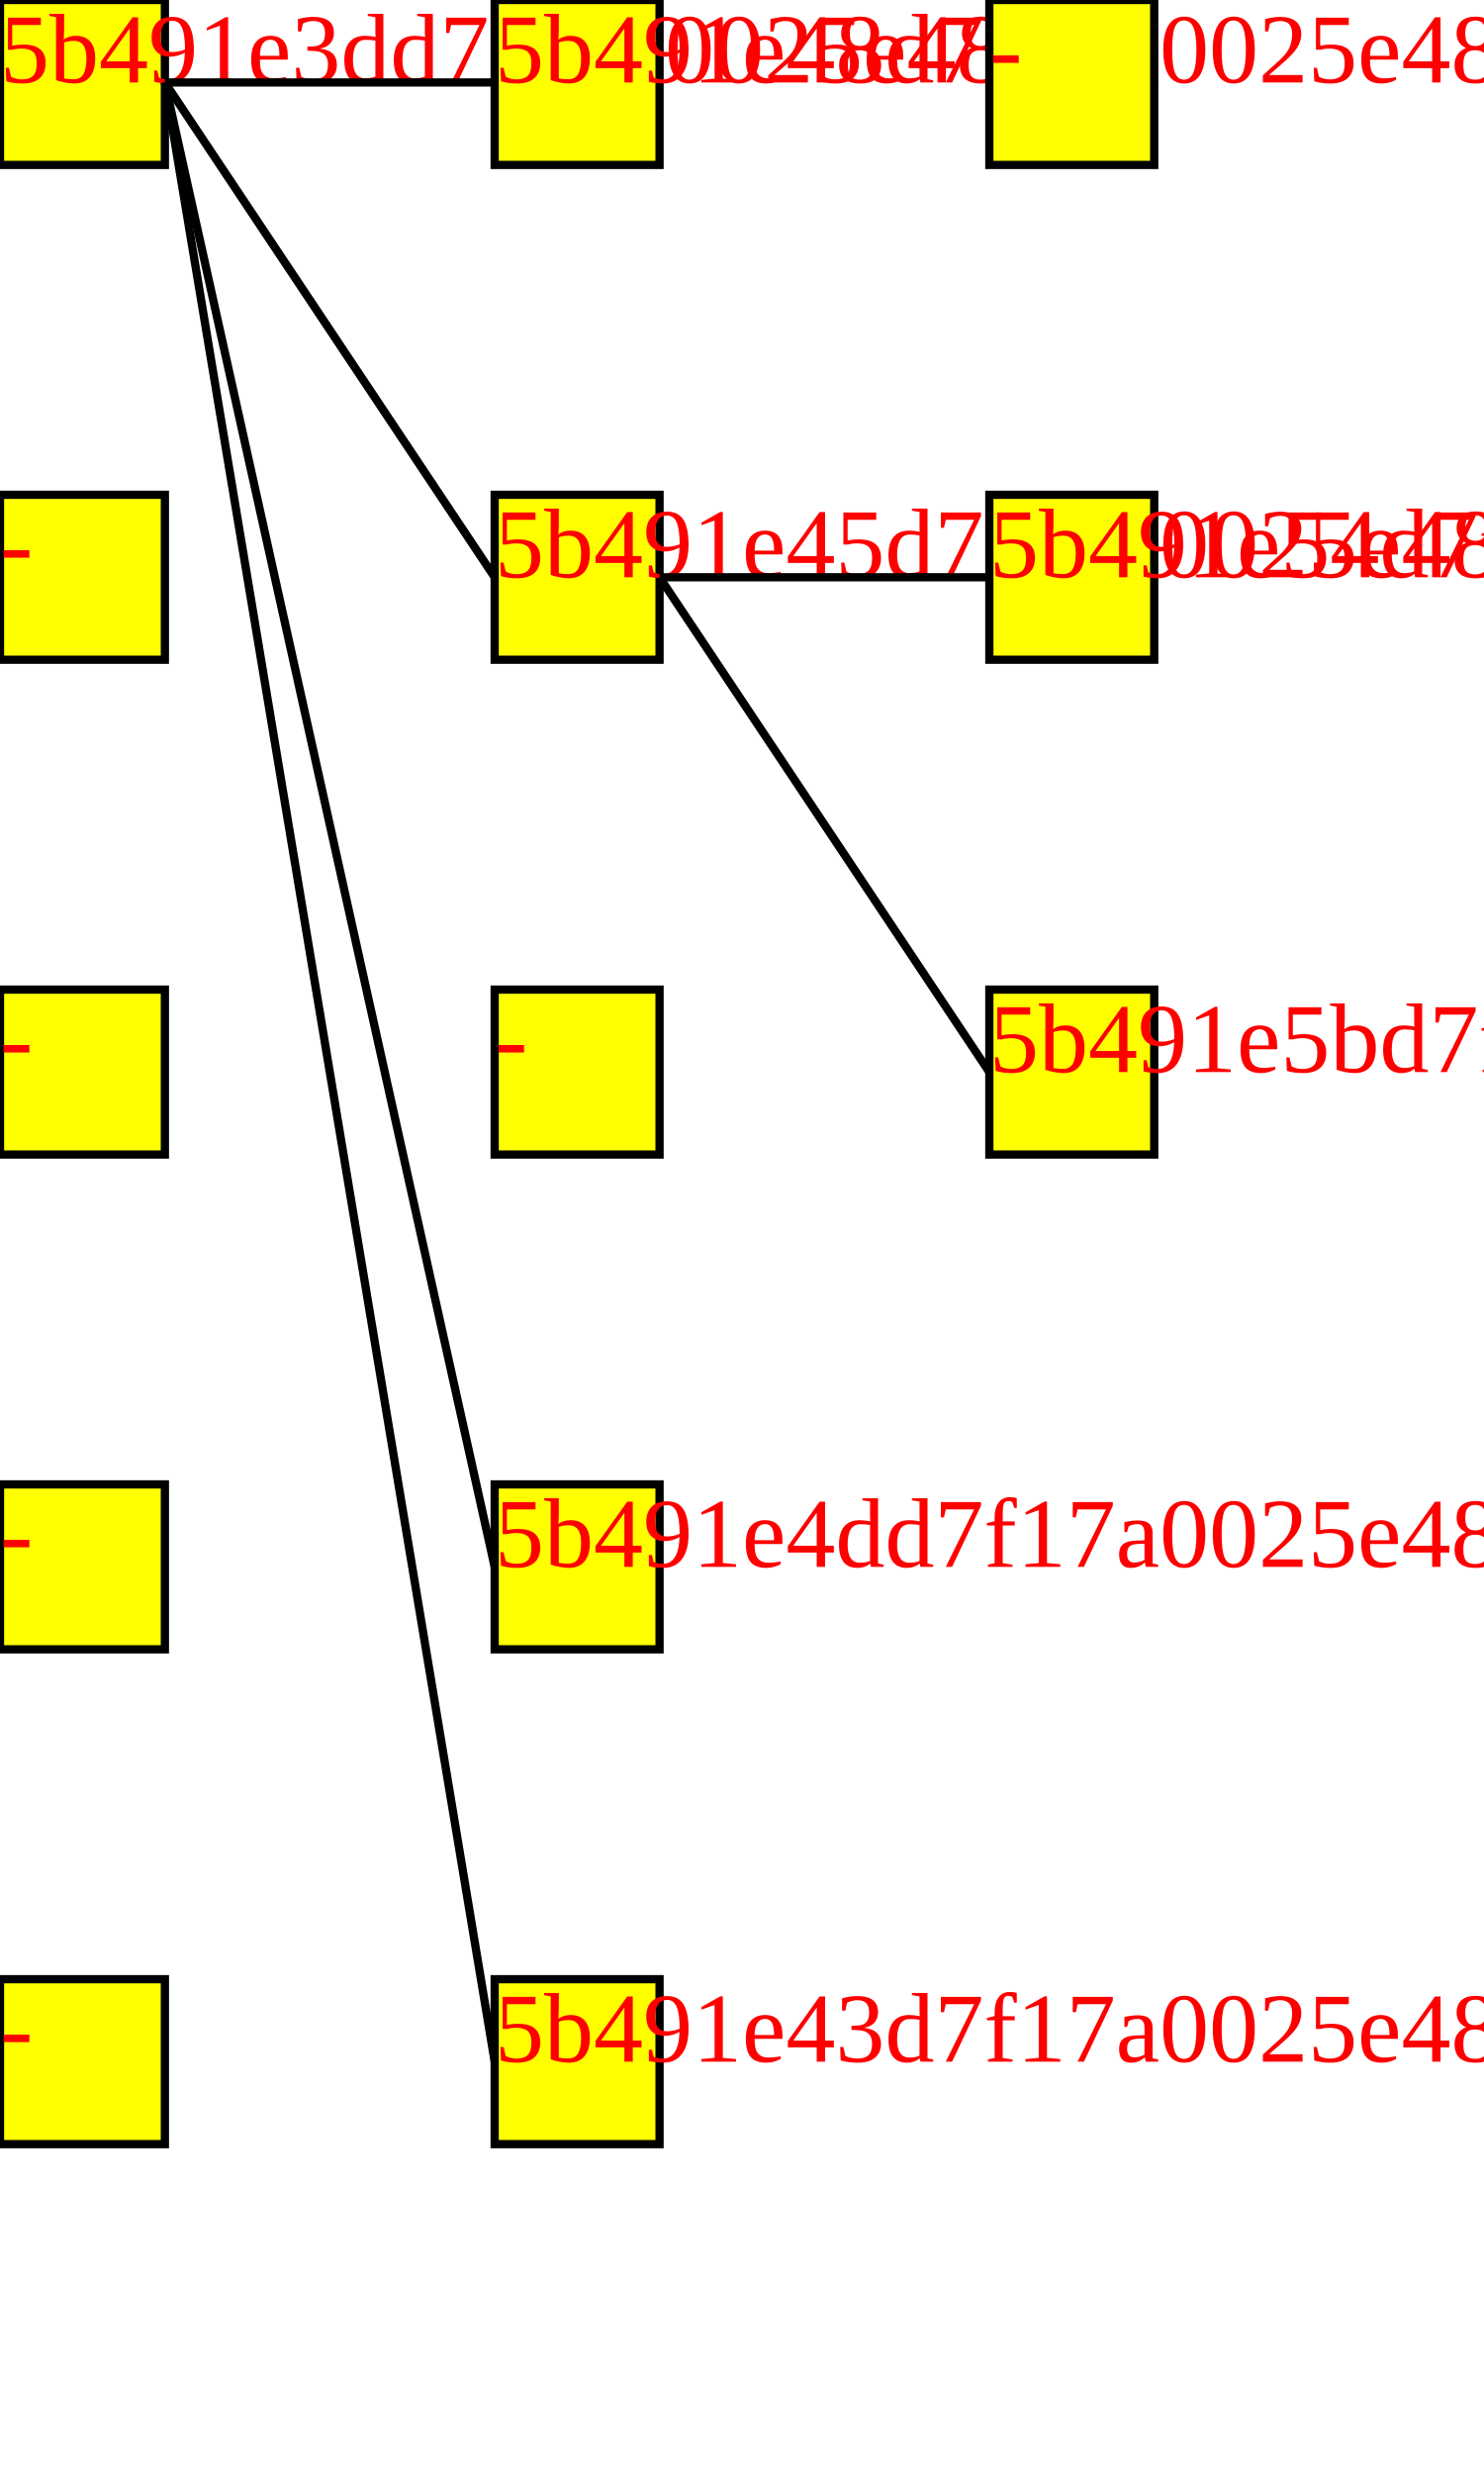
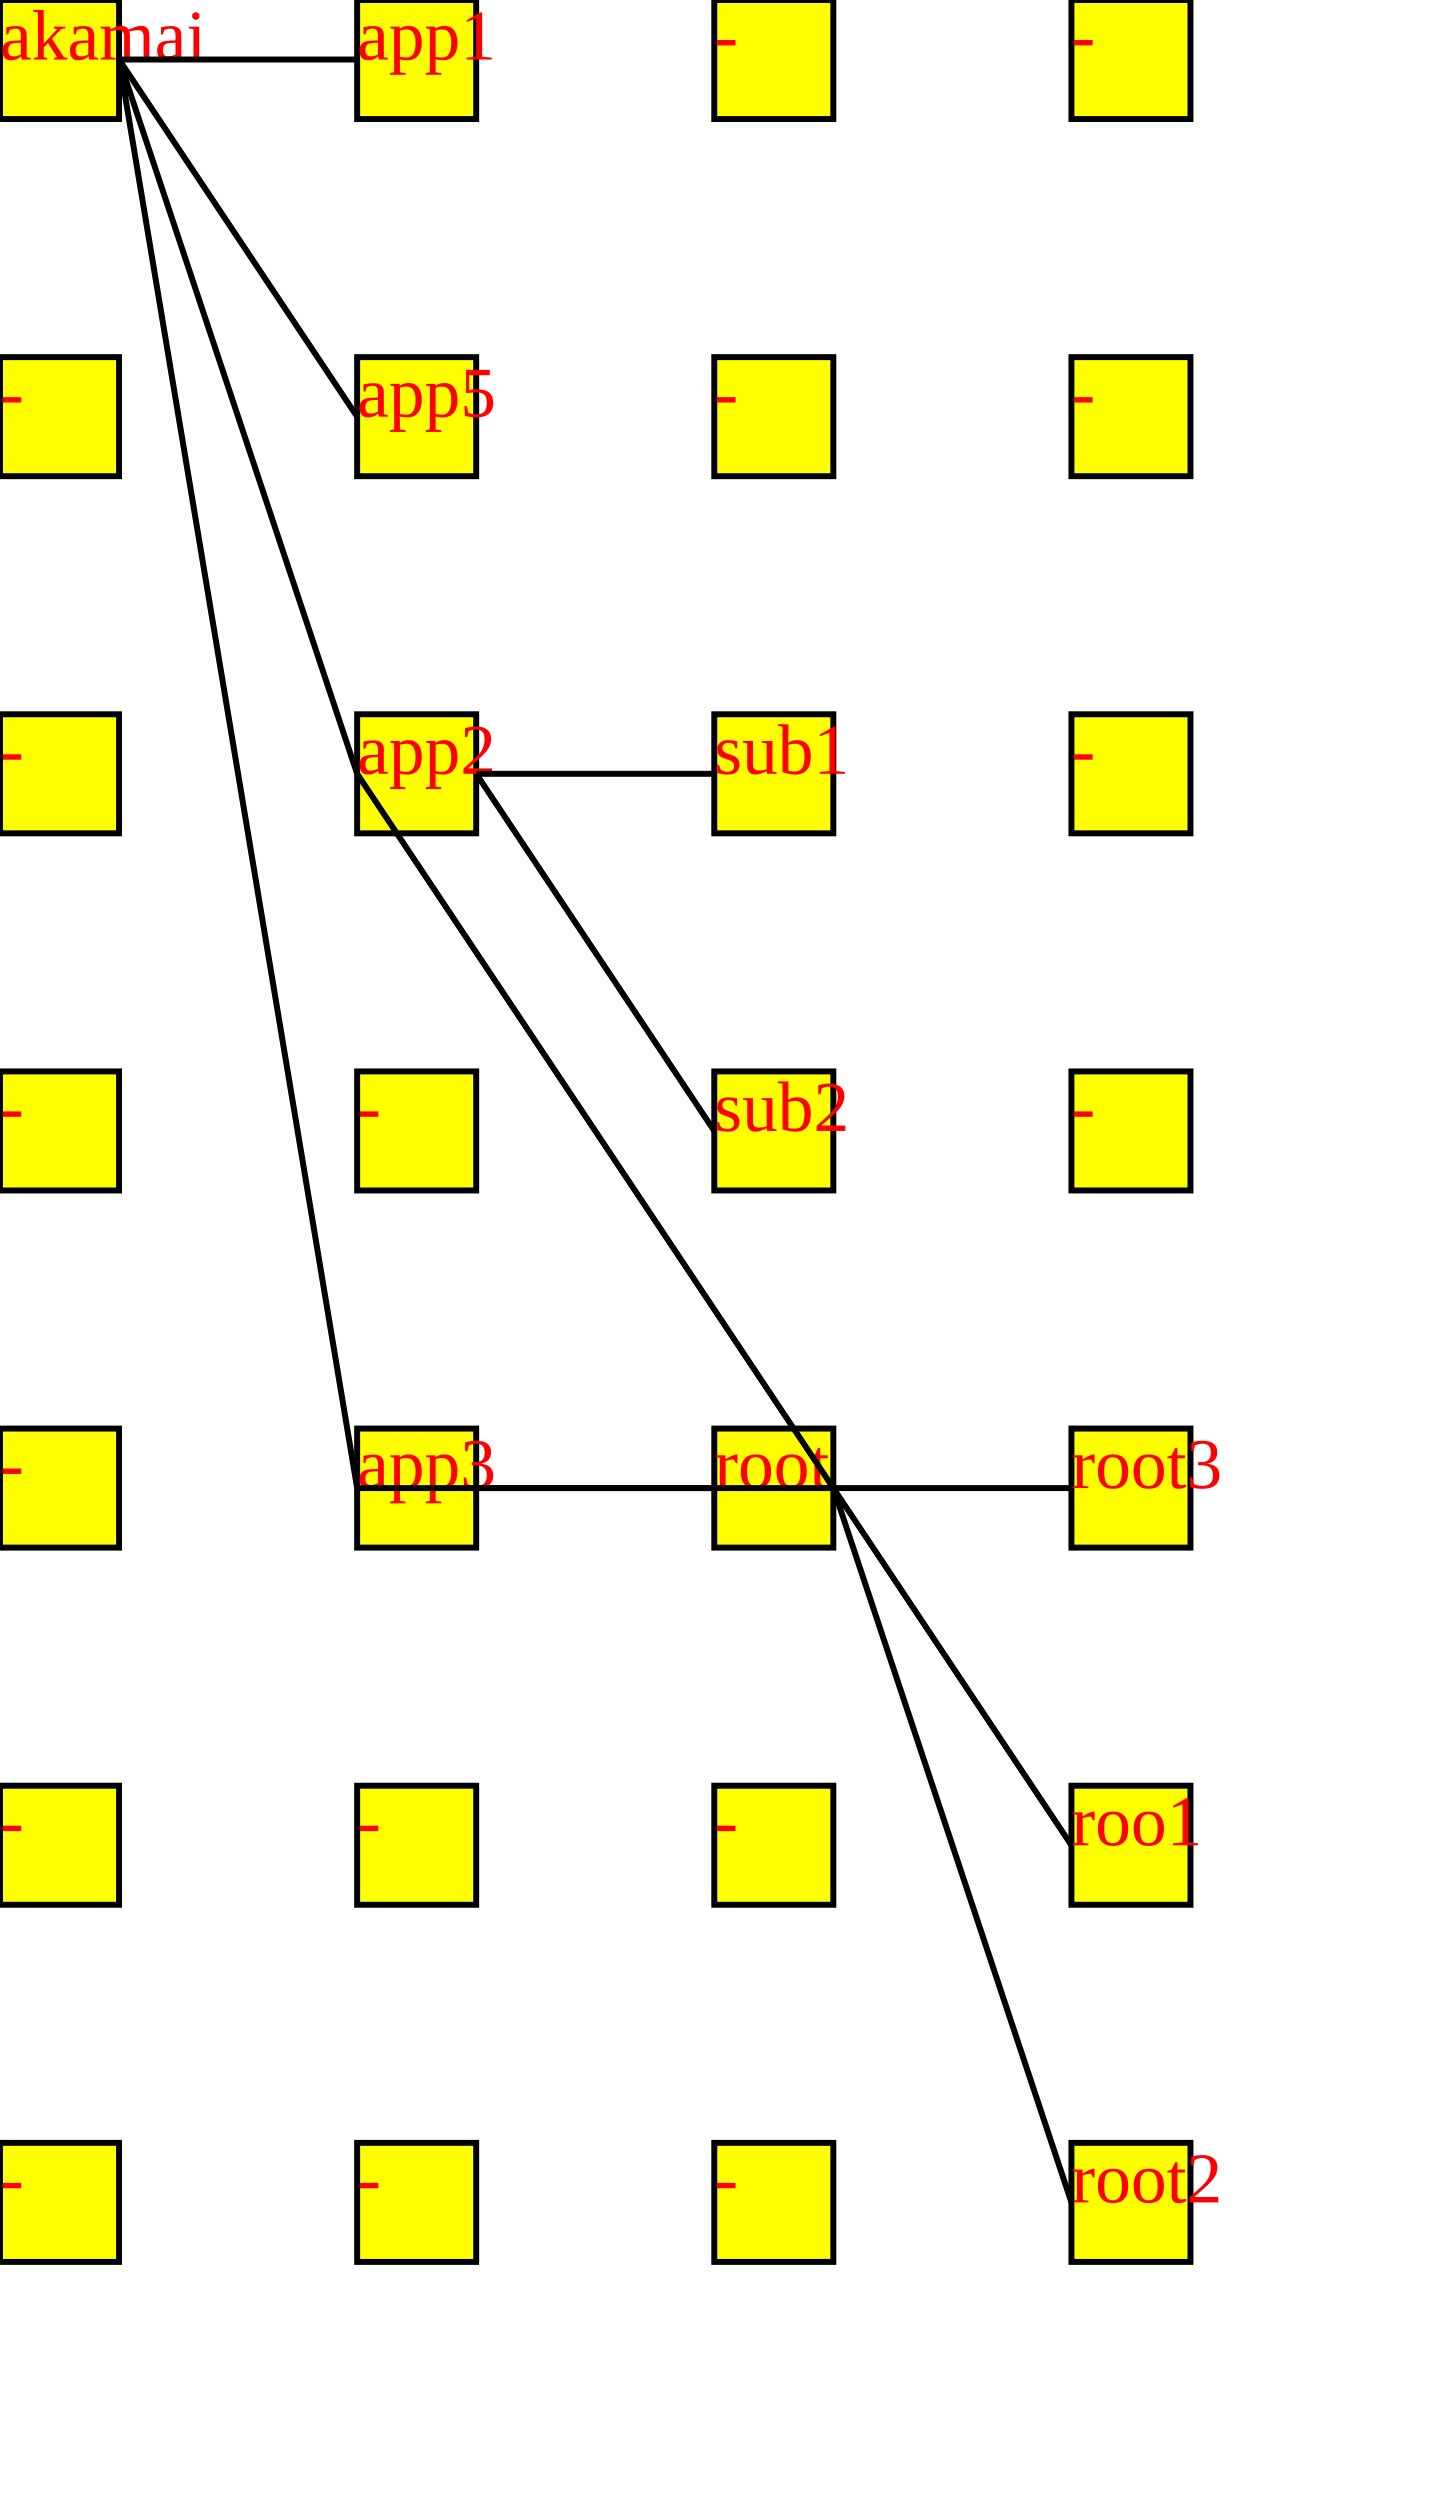
- <svg xmlns="http://www.w3.org/2000/svg" baseProfile="full" height="300" version="1.1" width="180">
+ <svg xmlns="http://www.w3.org/2000/svg" baseProfile="full" height="420" version="1.1" width="240">
  <defs />
  <rect fill="rgb(255,255,0)" height="20px" stroke="black" stroke-width="1" width="20px" x="0" y="0" />
-   <text fill="red" x="0" y="10">5b491e3dd7f17a0025e48d76</text>
+   <text fill="red" x="0" y="10">akamai</text>
  <rect fill="rgb(255,255,0)" height="20px" stroke="black" stroke-width="1" width="20px" x="0" y="60" />
  <text fill="red" x="0" y="70">-</text>
  <rect fill="rgb(255,255,0)" height="20px" stroke="black" stroke-width="1" width="20px" x="0" y="120" />
  <text fill="red" x="0" y="130">-</text>
  <rect fill="rgb(255,255,0)" height="20px" stroke="black" stroke-width="1" width="20px" x="0" y="180" />
  <text fill="red" x="0" y="190">-</text>
  <rect fill="rgb(255,255,0)" height="20px" stroke="black" stroke-width="1" width="20px" x="0" y="240" />
  <text fill="red" x="0" y="250">-</text>
+   <rect fill="rgb(255,255,0)" height="20px" stroke="black" stroke-width="1" width="20px" x="0" y="300" />
+   <text fill="red" x="0" y="310">-</text>
+   <rect fill="rgb(255,255,0)" height="20px" stroke="black" stroke-width="1" width="20px" x="0" y="360" />
+   <text fill="red" x="0" y="370">-</text>
  <rect fill="rgb(255,255,0)" height="20px" stroke="black" stroke-width="1" width="20px" x="60" y="0" />
-   <text fill="red" x="60" y="10">5b491e48d7f17a0025e48d79</text>
+   <text fill="red" x="60" y="10">app1</text>
  <rect fill="rgb(255,255,0)" height="20px" stroke="black" stroke-width="1" width="20px" x="60" y="60" />
-   <text fill="red" x="60" y="70">5b491e45d7f17a0025e48d78</text>
+   <text fill="red" x="60" y="70">app5</text>
  <rect fill="rgb(255,255,0)" height="20px" stroke="black" stroke-width="1" width="20px" x="60" y="120" />
-   <text fill="red" x="60" y="130">-</text>
+   <text fill="red" x="60" y="130">app2</text>
  <rect fill="rgb(255,255,0)" height="20px" stroke="black" stroke-width="1" width="20px" x="60" y="180" />
-   <text fill="red" x="60" y="190">5b491e4dd7f17a0025e48d7a</text>
+   <text fill="red" x="60" y="190">-</text>
  <rect fill="rgb(255,255,0)" height="20px" stroke="black" stroke-width="1" width="20px" x="60" y="240" />
-   <text fill="red" x="60" y="250">5b491e43d7f17a0025e48d77</text>
+   <text fill="red" x="60" y="250">app3</text>
+   <rect fill="rgb(255,255,0)" height="20px" stroke="black" stroke-width="1" width="20px" x="60" y="300" />
+   <text fill="red" x="60" y="310">-</text>
+   <rect fill="rgb(255,255,0)" height="20px" stroke="black" stroke-width="1" width="20px" x="60" y="360" />
+   <text fill="red" x="60" y="370">-</text>
  <rect fill="rgb(255,255,0)" height="20px" stroke="black" stroke-width="1" width="20px" x="120" y="0" />
  <text fill="red" x="120" y="10">-</text>
  <rect fill="rgb(255,255,0)" height="20px" stroke="black" stroke-width="1" width="20px" x="120" y="60" />
-   <text fill="red" x="120" y="70">5b491e54d7f17a0025e48d7b</text>
+   <text fill="red" x="120" y="70">-</text>
  <rect fill="rgb(255,255,0)" height="20px" stroke="black" stroke-width="1" width="20px" x="120" y="120" />
-   <text fill="red" x="120" y="130">5b491e5bd7f17a0025e48d7c</text>
+   <text fill="red" x="120" y="130">sub1</text>
+   <rect fill="rgb(255,255,0)" height="20px" stroke="black" stroke-width="1" width="20px" x="120" y="180" />
+   <text fill="red" x="120" y="190">sub2</text>
+   <rect fill="rgb(255,255,0)" height="20px" stroke="black" stroke-width="1" width="20px" x="120" y="240" />
+   <text fill="red" x="120" y="250">root</text>
+   <rect fill="rgb(255,255,0)" height="20px" stroke="black" stroke-width="1" width="20px" x="120" y="300" />
+   <text fill="red" x="120" y="310">-</text>
+   <rect fill="rgb(255,255,0)" height="20px" stroke="black" stroke-width="1" width="20px" x="120" y="360" />
+   <text fill="red" x="120" y="370">-</text>
+   <rect fill="rgb(255,255,0)" height="20px" stroke="black" stroke-width="1" width="20px" x="180" y="0" />
+   <text fill="red" x="180" y="10">-</text>
+   <rect fill="rgb(255,255,0)" height="20px" stroke="black" stroke-width="1" width="20px" x="180" y="60" />
+   <text fill="red" x="180" y="70">-</text>
+   <rect fill="rgb(255,255,0)" height="20px" stroke="black" stroke-width="1" width="20px" x="180" y="120" />
+   <text fill="red" x="180" y="130">-</text>
+   <rect fill="rgb(255,255,0)" height="20px" stroke="black" stroke-width="1" width="20px" x="180" y="180" />
+   <text fill="red" x="180" y="190">-</text>
+   <rect fill="rgb(255,255,0)" height="20px" stroke="black" stroke-width="1" width="20px" x="180" y="240" />
+   <text fill="red" x="180" y="250">root3</text>
+   <rect fill="rgb(255,255,0)" height="20px" stroke="black" stroke-width="1" width="20px" x="180" y="300" />
+   <text fill="red" x="180" y="310">roo1</text>
+   <rect fill="rgb(255,255,0)" height="20px" stroke="black" stroke-width="1" width="20px" x="180" y="360" />
+   <text fill="red" x="180" y="370">root2</text>
+   <line fill="rgb(0,0,0)" stroke="black" stroke-width="1" x1="80" x2="120" y1="250.0" y2="250.0" />
+   <line fill="rgb(0,0,0)" stroke="black" stroke-width="1" x1="80" x2="120" y1="130.0" y2="130.0" />
+   <line fill="rgb(0,0,0)" stroke="black" stroke-width="1" x1="80" x2="120" y1="130.0" y2="190.0" />
+   <line fill="rgb(0,0,0)" stroke="black" stroke-width="1" x1="140" x2="180" y1="250.0" y2="250.0" />
+   <line fill="rgb(0,0,0)" stroke="black" stroke-width="1" x1="140" x2="180" y1="250.0" y2="310.0" />
+   <line fill="rgb(0,0,0)" stroke="black" stroke-width="1" x1="140" x2="180" y1="250.0" y2="370.0" />
+   <line fill="rgb(0,0,0)" stroke="black" stroke-width="1" x1="140" x2="60" y1="250.0" y2="250.0" />
+   <line fill="rgb(0,0,0)" stroke="black" stroke-width="1" x1="140" x2="60" y1="250.0" y2="130.0" />
  <line fill="rgb(0,0,0)" stroke="black" stroke-width="1" x1="20" x2="60" y1="10.0" y2="10.0" />
+   <line fill="rgb(0,0,0)" stroke="black" stroke-width="1" x1="20" x2="60" y1="10.0" y2="70.0" />
+   <line fill="rgb(0,0,0)" stroke="black" stroke-width="1" x1="20" x2="60" y1="10.0" y2="130.0" />
  <line fill="rgb(0,0,0)" stroke="black" stroke-width="1" x1="20" x2="60" y1="10.0" y2="250.0" />
-   <line fill="rgb(0,0,0)" stroke="black" stroke-width="1" x1="20" x2="60" y1="10.0" y2="190.0" />
-   <line fill="rgb(0,0,0)" stroke="black" stroke-width="1" x1="20" x2="60" y1="10.0" y2="70.0" />
-   <line fill="rgb(0,0,0)" stroke="black" stroke-width="1" x1="80" x2="120" y1="70.0" y2="70.0" />
-   <line fill="rgb(0,0,0)" stroke="black" stroke-width="1" x1="80" x2="120" y1="70.0" y2="130.0" />
</svg>
